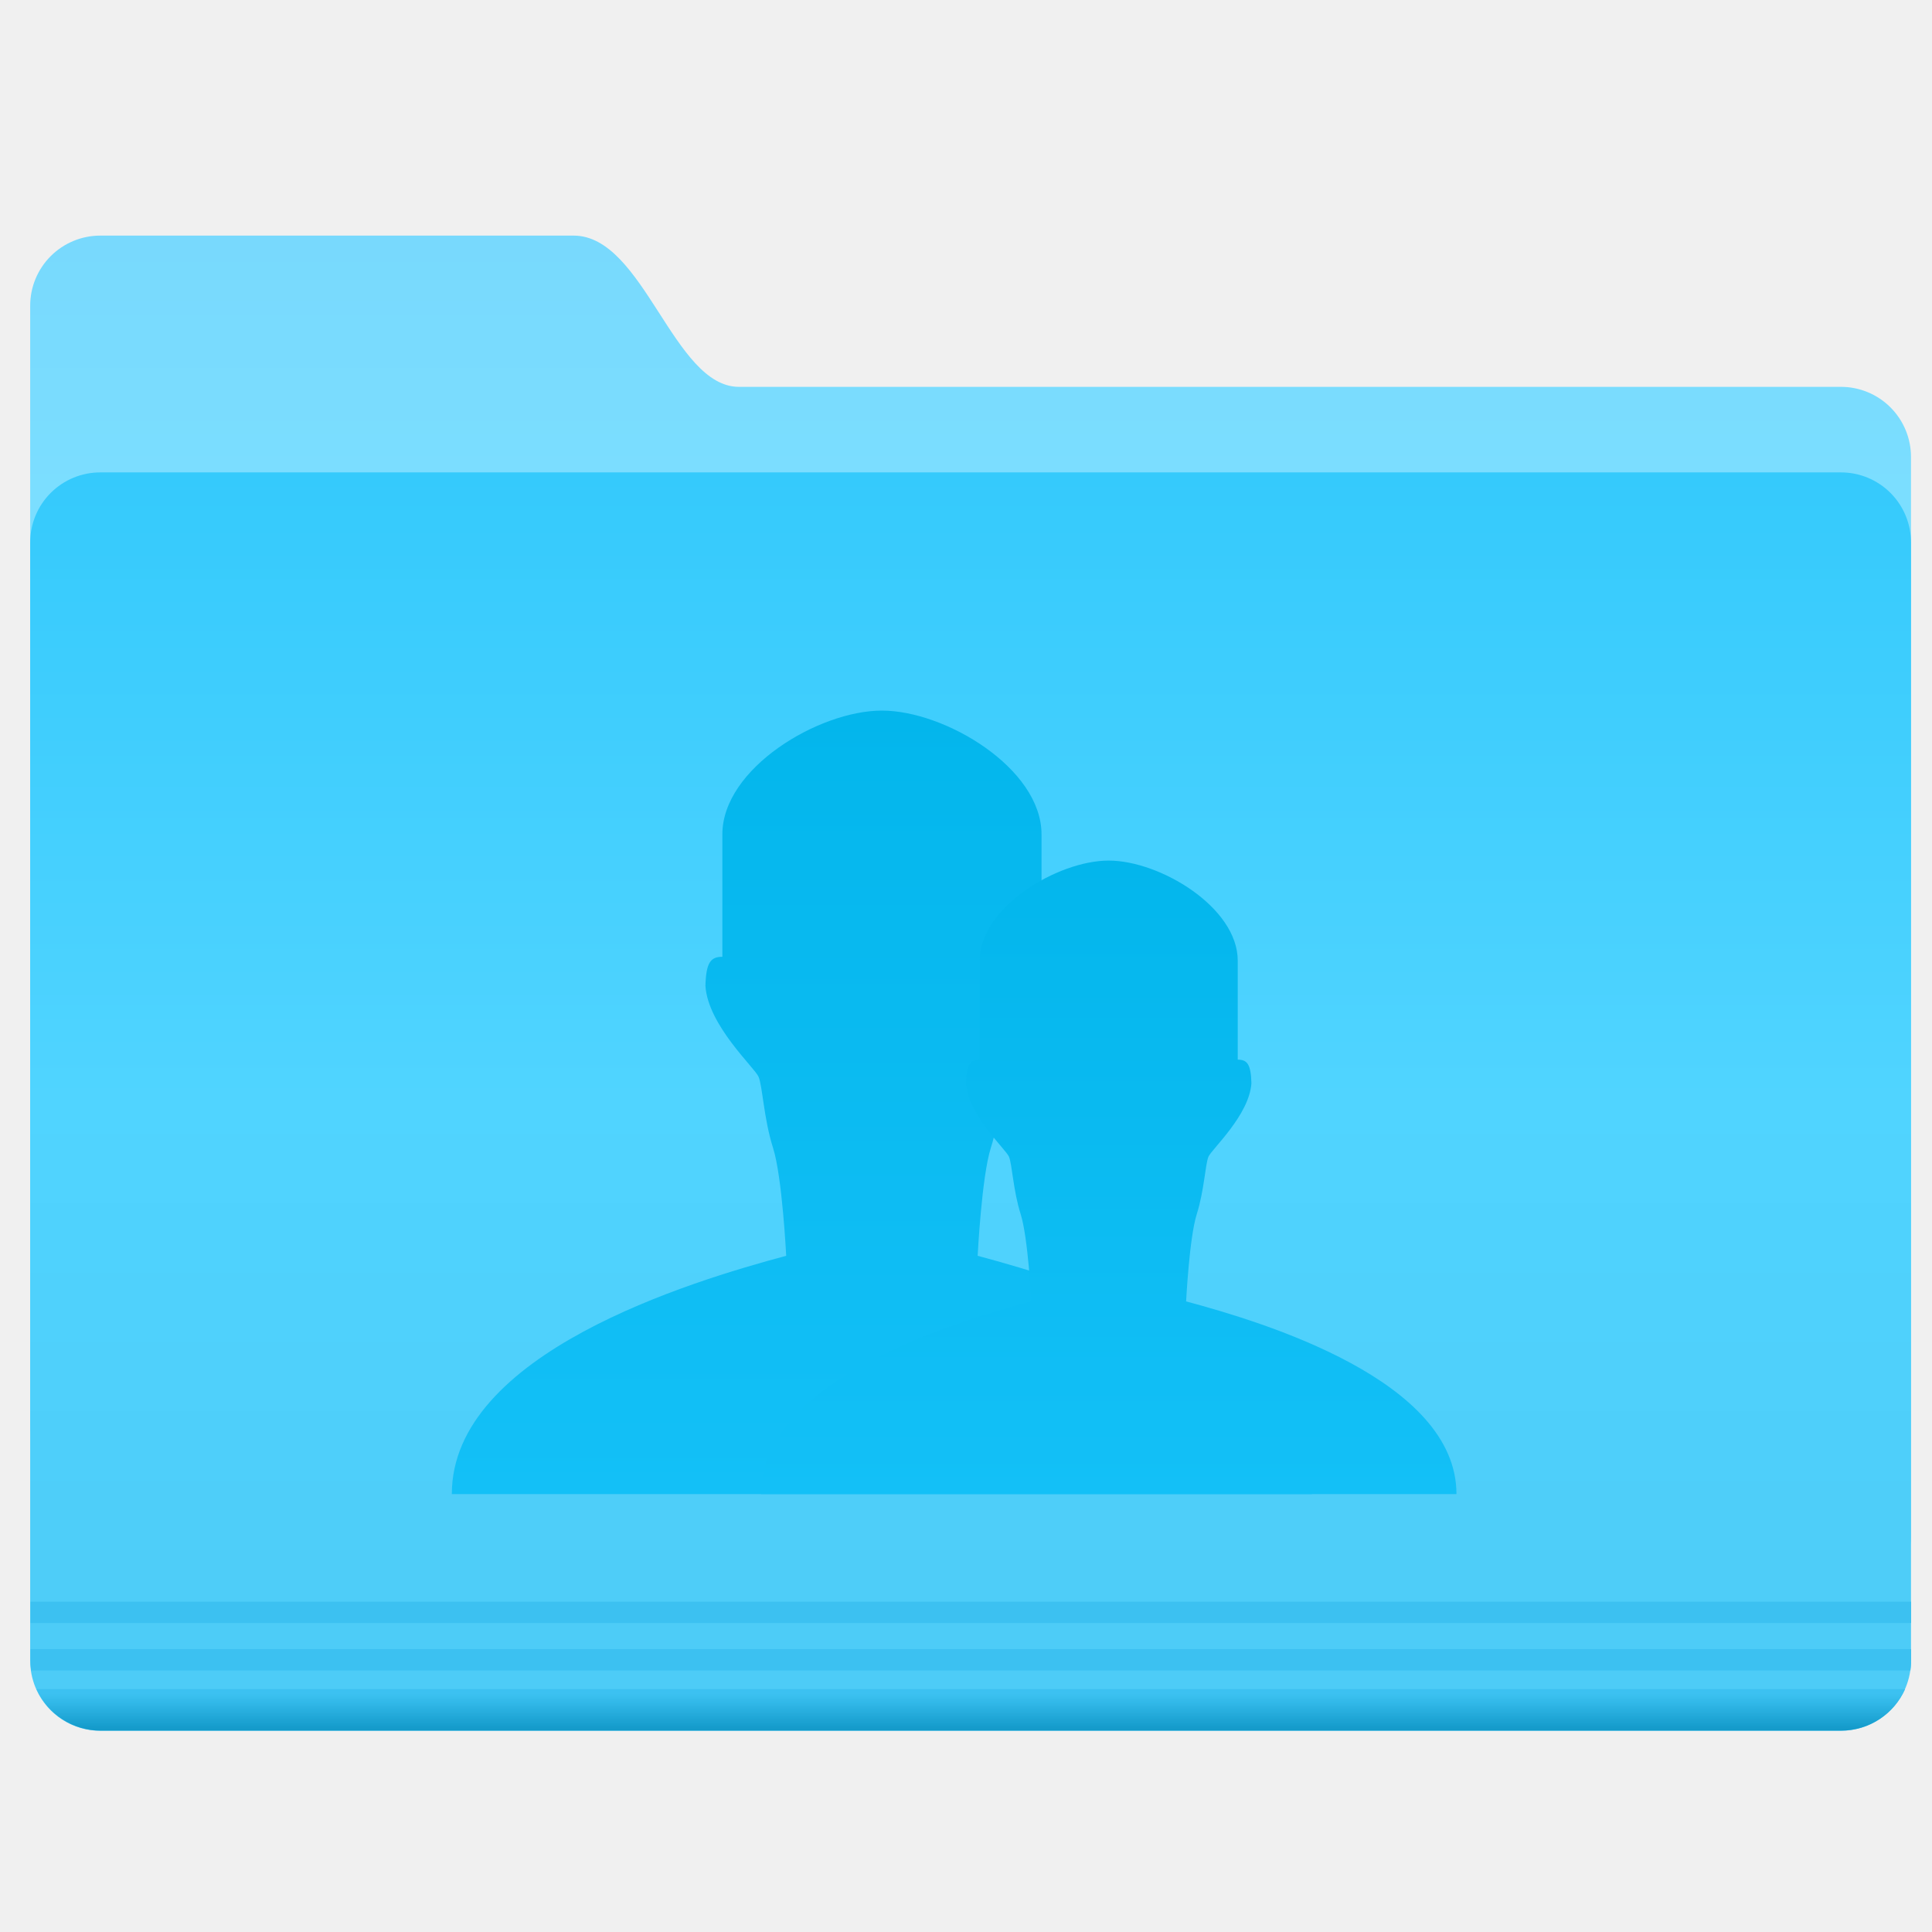
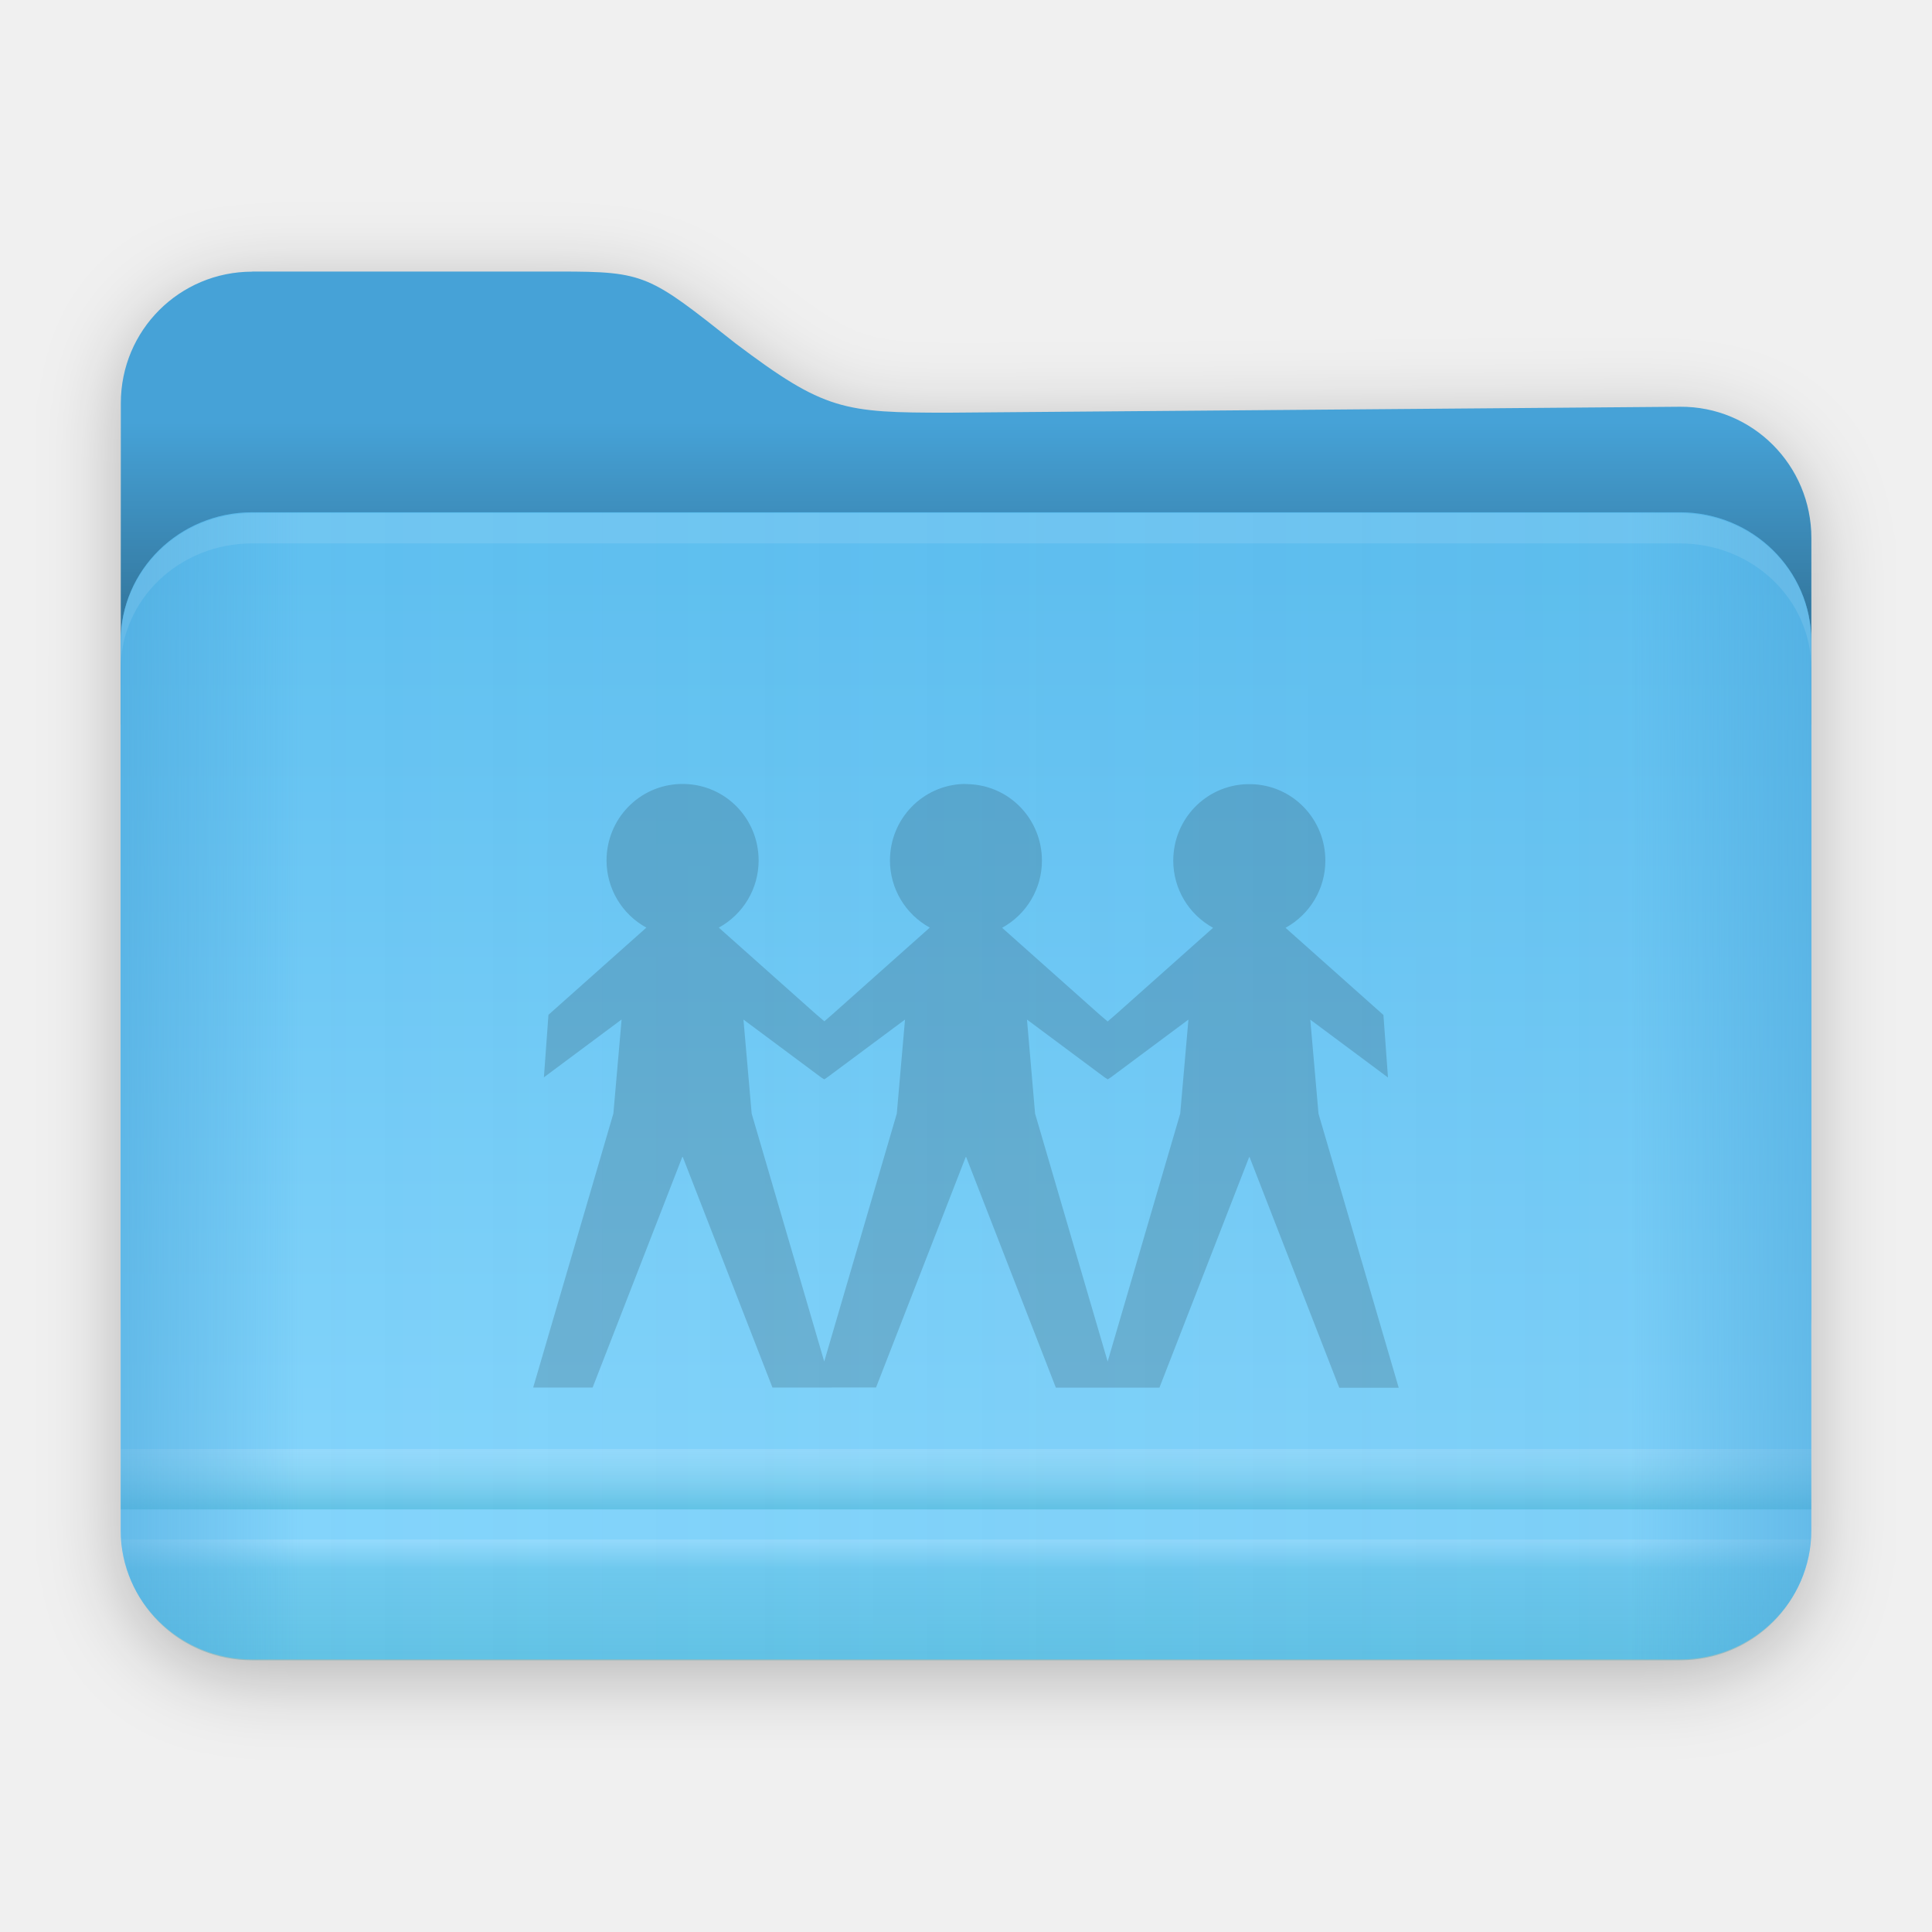
- <svg xmlns="http://www.w3.org/2000/svg" xmlns:xlink="http://www.w3.org/1999/xlink" width="200" height="200">
+ <svg xmlns="http://www.w3.org/2000/svg" width="64" height="64" version="1.1" viewBox="0 0 16.933 16.933">
  <defs>
-     <linearGradient id="e">
-       <stop offset="0" stop-color="#03b6ec" />
-       <stop offset="1" stop-color="#13c0f7" />
+     <linearGradient id="linearGradient1769" x1="445.28" x2="445.28" y1="179.28" y2="200.07" gradientTransform="matrix(.38956 0 0 .38184 -165.52 216.63)" gradientUnits="userSpaceOnUse">
+       <stop stop-color="#60c0f0" offset="0" />
+       <stop stop-color="#83d4fb" offset="1" />
    </linearGradient>
-     <linearGradient id="d">
-       <stop offset="0" stop-color="#3bc1f1" />
-       <stop offset="1" stop-color="#0e95c5" />
+     <linearGradient id="linearGradient860" x1="8.467" x2="8.467" y1="293.3" y2="292.77" gradientUnits="userSpaceOnUse">
+       <stop stop-color="#008ea2" stop-opacity=".25" offset="0" />
+       <stop stop-color="#fff" stop-opacity=".15" offset="1" />
    </linearGradient>
-     <linearGradient id="b">
-       <stop offset="0" stop-color="#78d9fd" />
-       <stop offset="1" stop-color="#7bdeff" />
+     <linearGradient id="linearGradient868" x1="8.467" x2="8.467" y1="294.62" y2="293.56" gradientTransform="matrix(3.7795 0 0 3.7795 0 -1058.5)" gradientUnits="userSpaceOnUse">
+       <stop stop-color="#008ea2" stop-opacity=".251" offset="0" />
+       <stop stop-color="#008ea2" stop-opacity=".15" offset=".757" />
+       <stop stop-color="#fff" stop-opacity=".15" offset="1" />
    </linearGradient>
-     <linearGradient id="a">
-       <stop offset="0" stop-color="#35cafc" />
-       <stop offset=".5" stop-color="#50d4ff" />
-       <stop offset="1" stop-color="#4dcbf6" />
+     <linearGradient id="linearGradient897" x1="6.879" x2="6.879" y1="285.36" y2="283.77" gradientTransform="matrix(3.7795 0 0 3.7795 0 -1058.5)" gradientUnits="userSpaceOnUse">
+       <stop offset="0" />
+       <stop stop-opacity="0" offset="1" />
    </linearGradient>
-     <linearGradient id="c">
-       <stop offset="0" stop-color="#35cafc" />
-       <stop offset=".5" stop-color="#50d4ff" />
-       <stop offset="1" stop-color="#4dcbf6" />
+     <linearGradient id="linearGradient907" x1="1.058" x2="15.875" y1="289.59" y2="289.59" gradientTransform="translate(-.00030021)" gradientUnits="userSpaceOnUse">
+       <stop stop-color="#46a2d7" stop-opacity=".5" offset="0" />
+       <stop stop-color="#46a2d7" stop-opacity="0" offset=".108" />
+       <stop stop-color="#46a2d7" stop-opacity=".096" offset=".894" />
+       <stop stop-color="#46a2d7" stop-opacity=".5" offset="1" />
    </linearGradient>
-     <linearGradient xlink:href="#b" id="f" gradientUnits="userSpaceOnUse" x1="-26.201" y1="1070.198" x2="-26.201" y2="1082.581" />
-     <linearGradient xlink:href="#a" id="g" gradientUnits="userSpaceOnUse" x1="-9.912" y1="1081.404" x2="-9.912" y2="1139.778" />
-     <linearGradient xlink:href="#d" id="h" gradientUnits="userSpaceOnUse" x1="-9.617" y1="1138.386" x2="-9.617" y2="1140.19" />
-     <linearGradient xlink:href="#e" id="i" x1="-366.016" y1="1088.461" x2="-366.016" y2="1141.494" gradientUnits="userSpaceOnUse" gradientTransform="translate(655.78 -752.555) scale(1.54176)" />
-     <linearGradient xlink:href="#e" id="j" gradientUnits="userSpaceOnUse" gradientTransform="translate(571.186 -415.683) scale(1.24659)" x1="-366.016" y1="1088.461" x2="-366.016" y2="1141.494" />
+     <filter id="filter903" x="-.055" y="-.067" width="1.109" height="1.133" color-interpolation-filters="sRGB">
+       <feGaussianBlur stdDeviation="0.337" />
+     </filter>
  </defs>
-   <g color="#000">
-     <path style="marker:none" d="M-44.762 1070.206h22.13c3.288 0 4.653 7.072 7.728 7.072h51.522a3.276 3.276 0 0 1 3.283 3.282v50.508c0 1.819-1.464-2.02-3.283-2.02h-81.38a3.276 3.276 0 0 1-3.283-3.283v-52.276a3.276 3.276 0 0 1 3.283-3.283z" fill="url(#f)" overflow="visible" transform="matrix(2.21386 0 0 2.21386 109.49 -2344.896)" />
-     <path d="M-44.762 1081.278h81.38a3.276 3.276 0 0 1 3.283 3.283v52.275a3.276 3.276 0 0 1-3.283 3.283h-81.38a3.276 3.276 0 0 1-3.283-3.283v-52.275a3.276 3.276 0 0 1 3.283-3.283z" style="marker:none" fill="url(#g)" overflow="visible" transform="matrix(2.21386 0 0 2.21386 109.49 -2344.896)" />
-     <path style="text-indent:0;text-align:start;line-height:normal;text-transform:none;block-progression:tb;marker:none;-inkscape-font-specification:Sans" d="M3.156 165.804v2.213h194.682v-2.213H3.156zM3.156 170.716v1.176c0 .358.02.693.07 1.038h194.542c.05-.345.07-.68.07-1.038v-1.176H3.156z" font-weight="400" opacity=".976" fill="#3bc1f1" overflow="visible" font-family="Sans" />
-     <path style="text-indent:0;text-align:start;line-height:normal;text-transform:none;block-progression:tb;marker:none;-inkscape-font-specification:Sans" d="M-47.75 1138.175a3.28 3.28 0 0 0 3 1.937h81.375c1.34 0 2.488-.792 3-1.937H-47.75z" font-weight="400" opacity=".976" fill="url(#h)" overflow="visible" font-family="Sans" transform="matrix(2.21386 0 0 2.21386 109.49 -2344.896)" />
+   <path d="m2.21 2.52c-0.638 0-1.151 0.513-1.151 1.151v2.082c-8e-6 2e-3 -5.17e-4 3e-3 -5.17e-4 5e-3v7.797c0 0.625 0.514 1.129 1.152 1.129h12.513c0.638 0 1.152-0.503 1.152-1.129v-8.7c0-0.638-0.514-1.157-1.152-1.152l-6.412 0.053c-0.916 0-1.082-0.017-1.864-0.607-0.759-0.601-0.791-0.629-1.542-0.629z" filter="url(#filter903)" opacity=".25" />
+   <g transform="translate(0 -280.07)">
+     <path d="m2.21 282.45h2.695c0.751 0 0.783 0.029 1.542 0.63 0.782 0.59 0.948 0.607 1.864 0.607l6.413-0.052c0.638-5e-3 1.152 0.514 1.152 1.152v6.77c0 0.638-0.514 1.152-1.152 1.152h-12.513c-0.638 0-1.152-0.514-1.152-1.152v-7.954c0-0.638 0.514-1.152 1.152-1.152z" fill="#46a2d7" />
+     <path transform="matrix(.26458 0 0 .26458 0 280.07)" d="m8.354 9c-2.411 0-4.354 1.942-4.354 4.354v10.646h56v-6.172c0-2.411-1.942-4.37-4.354-4.352l-24.236 0.197c-3.461 0-4.089-0.063-7.043-2.295-2.869-2.272-2.991-2.379-5.828-2.379h-10.186z" fill="url(#linearGradient897)" opacity=".25" />
+     <rect x="1.058" y="284.56" width="14.817" height="10.054" rx="1.152" ry="1.129" fill="url(#linearGradient1769)" />
+     <rect x="1.058" y="292.77" width="14.817" height=".529" fill="url(#linearGradient860)" />
+     <path transform="matrix(.26458 0 0 .26458 0 280.07)" d="m4.027 51c0.142 2.236 2.008 4 4.326 4h47.293c2.318 0 4.184-1.764 4.326-4h-55.945z" fill="url(#linearGradient868)" />
+     <rect x="1.058" y="284.56" width="14.817" height="10.054" rx="1.152" ry="1.129" fill="url(#linearGradient907)" />
+     <path transform="matrix(.26458 0 0 .26458 0 280.07)" d="m8.354 17c-2.411 0-4.354 1.902-4.354 4.266v0.889c0-2.301 1.942-4.154 4.354-4.154h47.293c2.411 0 4.354 1.853 4.354 4.154v-0.889c0-2.364-1.942-4.266-4.354-4.266h-47.293z" fill="#fff" opacity=".1" />
  </g>
-   <path d="M135.822 1007.028c0-14.582-24.744-22.021-34.614-24.666 0 0 .409-8.176 1.363-11.174.954-2.998 1.09-6.405 1.499-7.359.409-.954 5.227-5.315 5.5-9.403-.066-2.44-.548-3.017-1.752-3.017v-12.672c0-6.841-9.974-12.815-16.52-12.815-6.547 0-16.52 5.974-16.52 12.815v12.672c-1.205 0-1.687.578-1.752 3.017.273 4.088 5.09 8.449 5.5 9.403.408.954.544 4.36 1.498 7.359.954 2.998 1.363 11.174 1.363 11.174-9.87 2.645-34.614 10.084-34.614 24.666z" fill="url(#i)" fill-rule="evenodd" transform="translate(0 -852.362)" />
-   <path d="M150.773 1007.028c0-11.79-20.006-17.805-27.986-19.944 0 0 .33-6.61 1.102-9.035.77-2.424.881-5.178 1.212-5.95.33-.771 4.225-4.297 4.446-7.602-.053-1.973-.442-2.44-1.416-2.44v-10.245c0-5.532-8.064-10.363-13.358-10.363-5.293 0-13.357 4.83-13.357 10.363v10.245c-.974 0-1.363.467-1.416 2.44.22 3.305 4.116 6.831 4.446 7.602.33.772.441 3.526 1.212 5.95.772 2.424 1.102 9.035 1.102 9.035-7.98 2.139-27.987 8.154-27.987 19.944z" fill="url(#j)" fill-rule="evenodd" transform="translate(0 -852.362)" />
+   <path d="m8.446 6.871c-0.361 0.011-0.646 0.307-0.646 0.671 3.33e-4 0.245 0.134 0.47 0.349 0.588l-0.858 0.764-0.066 0.057-0.067-0.057v2.14e-4l-0.858-0.764c0.215-0.118 0.349-0.343 0.349-0.588 0-0.365-0.286-0.662-0.649-0.671h-0.038c-0.361 0.011-0.646 0.307-0.646 0.671 3.315e-4 0.245 0.134 0.47 0.349 0.588l-0.858 0.764-0.04 0.548 0.681-0.507-0.072 0.824-0.703 2.402h0.521l0.786-2.021 0.004-2.14e-4 0.786 2.021h0.521v-2.14e-4h0.387l0.786-2.02h0.004l0.786 2.021h0.908l0.786-2.02h0.004l0.786 2.021h0.521l-0.703-2.402-0.072-0.824 0.681 0.507-0.04-0.548-0.858-0.764c0.215-0.118 0.349-0.343 0.349-0.588 0-0.365-0.286-0.662-0.649-0.671h-0.038c-0.361 0.011-0.646 0.307-0.646 0.671 3.34e-4 0.245 0.134 0.47 0.349 0.588l-0.858 0.764v-2.141e-4l-0.066 0.057-0.067-0.057-0.858-0.764c0.215-0.118 0.349-0.343 0.349-0.588 0-0.365-0.286-0.662-0.649-0.671zm-0.514 2.065-0.072 0.824-0.636 2.173-0.636-2.173-0.072-0.824 0.681 0.507 0.027 0.017 0.026-0.017zm1.069 0 0.681 0.507 0.027 0.017 0.026-0.017v2.137e-4l0.681-0.507-0.072 0.824-0.636 2.173-0.636-2.173z" opacity=".15" stroke-width=".237" />
</svg>
